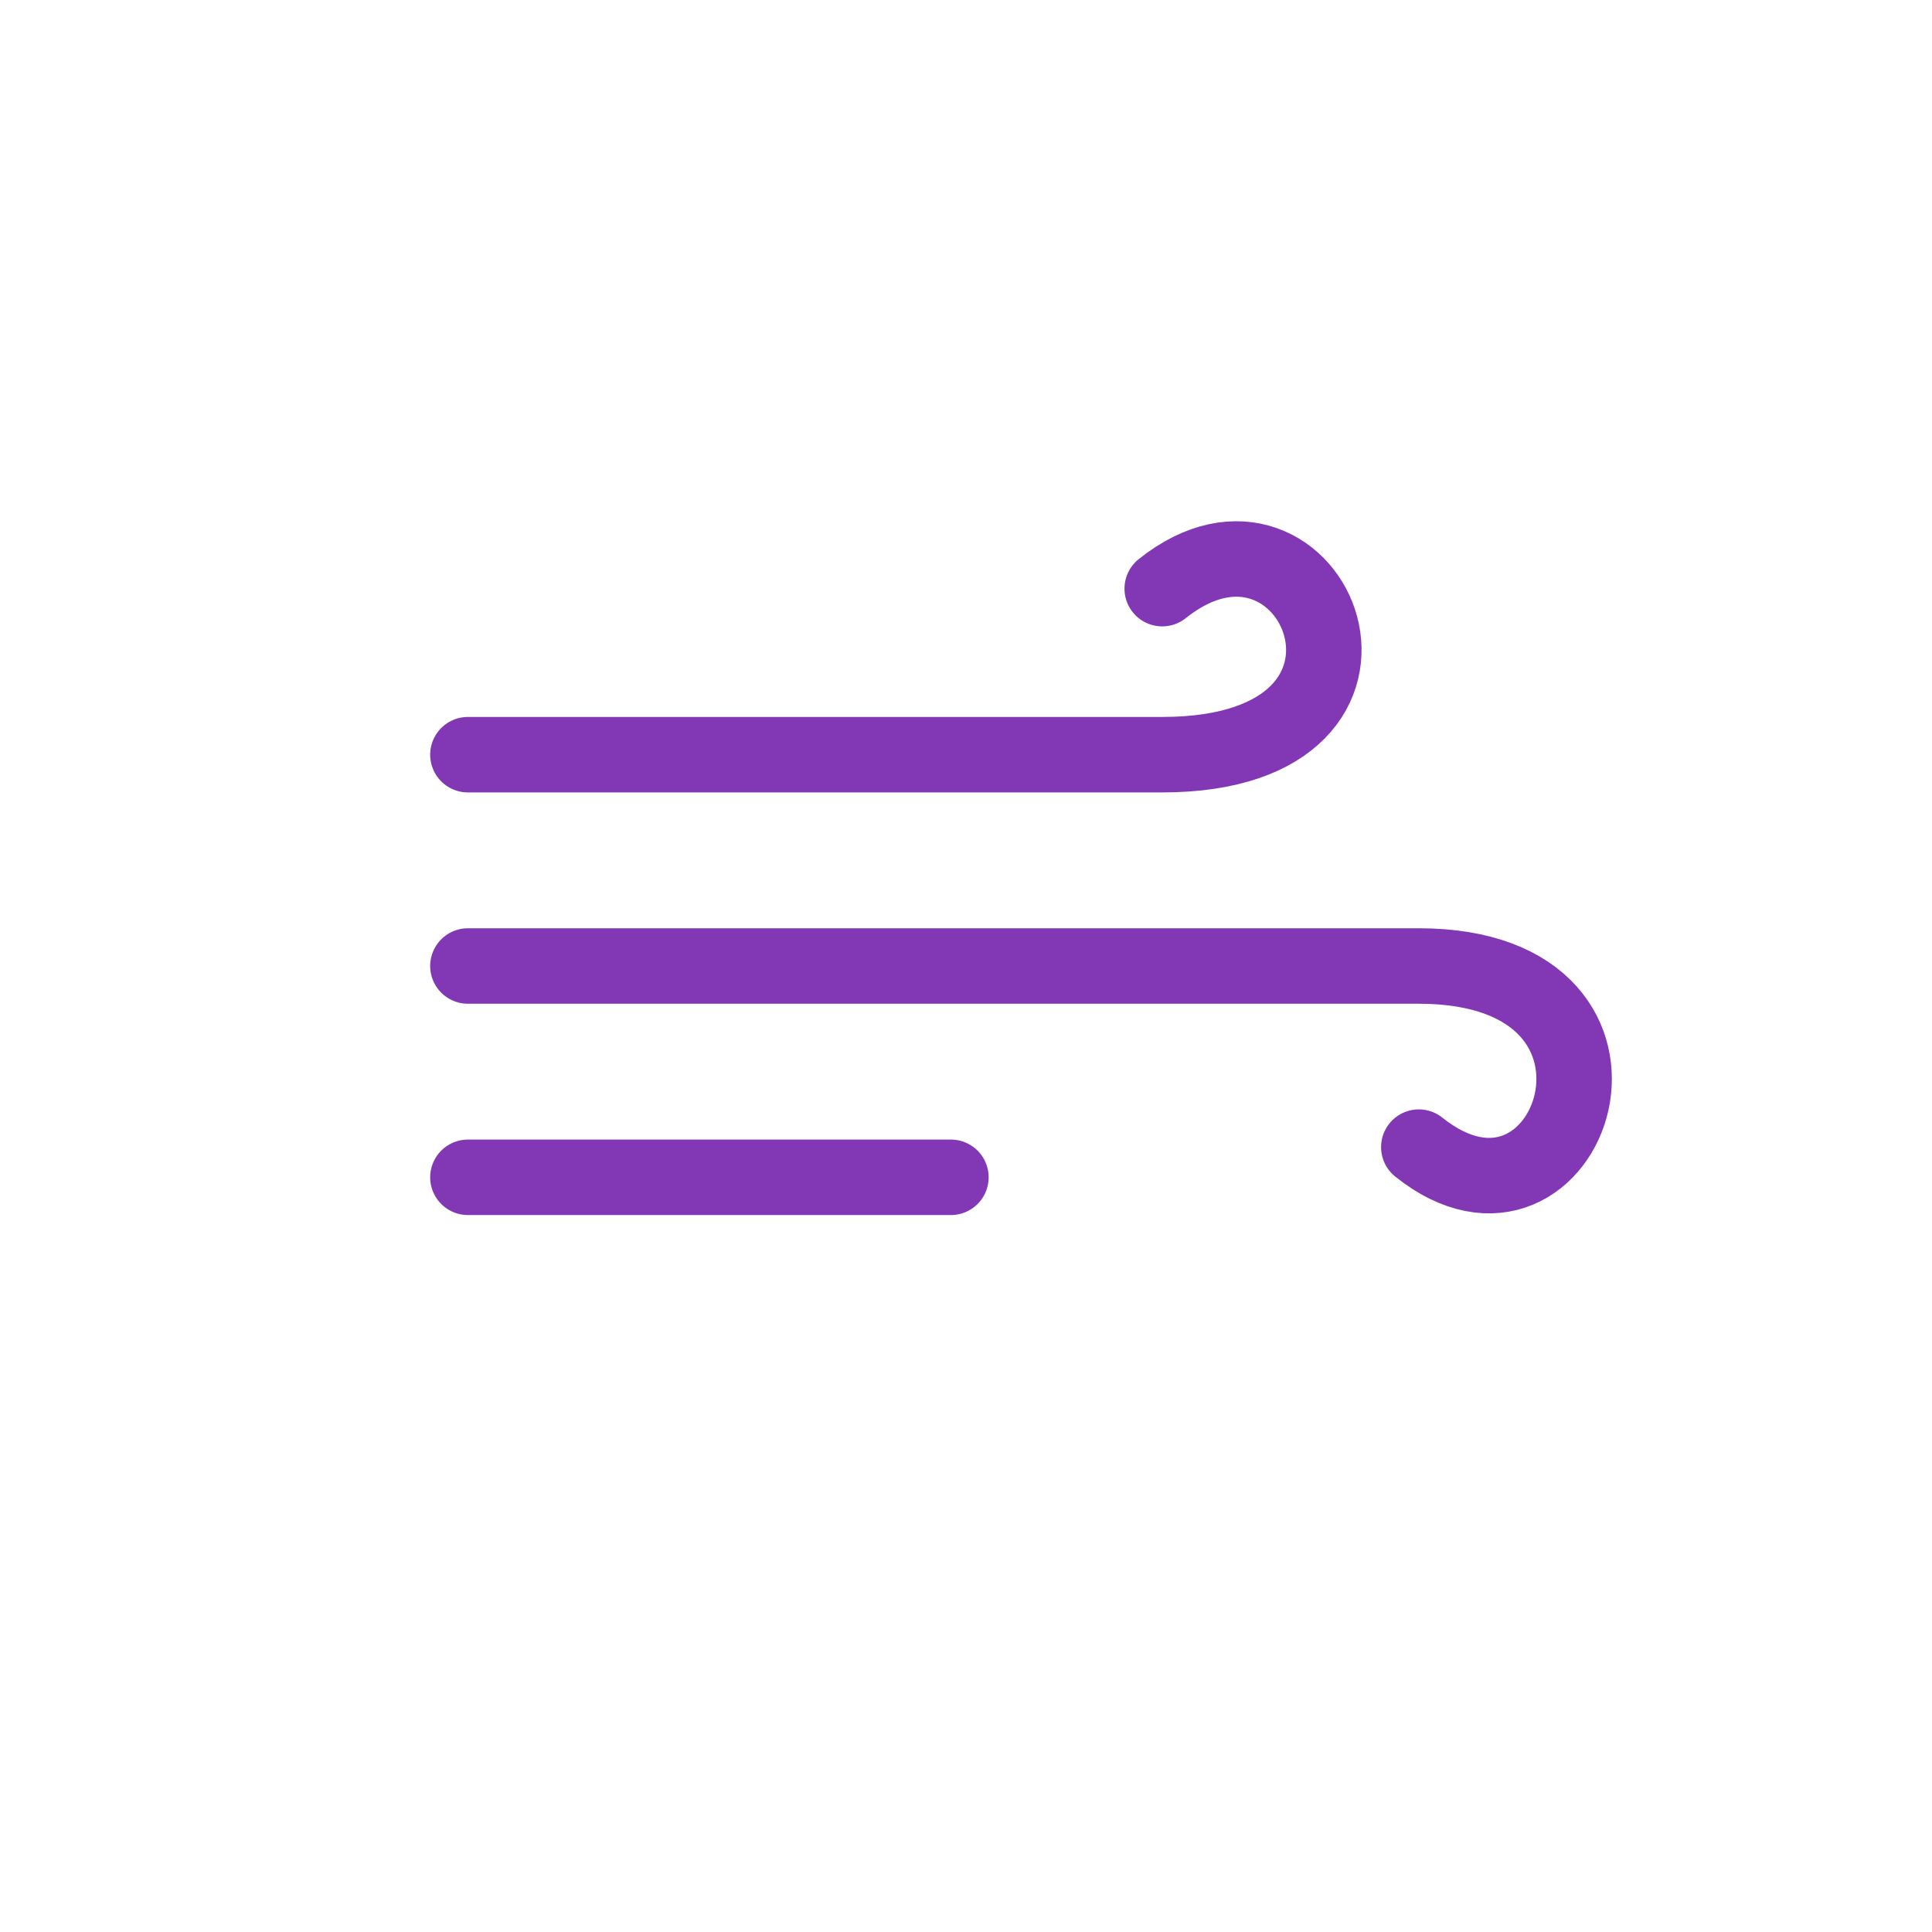
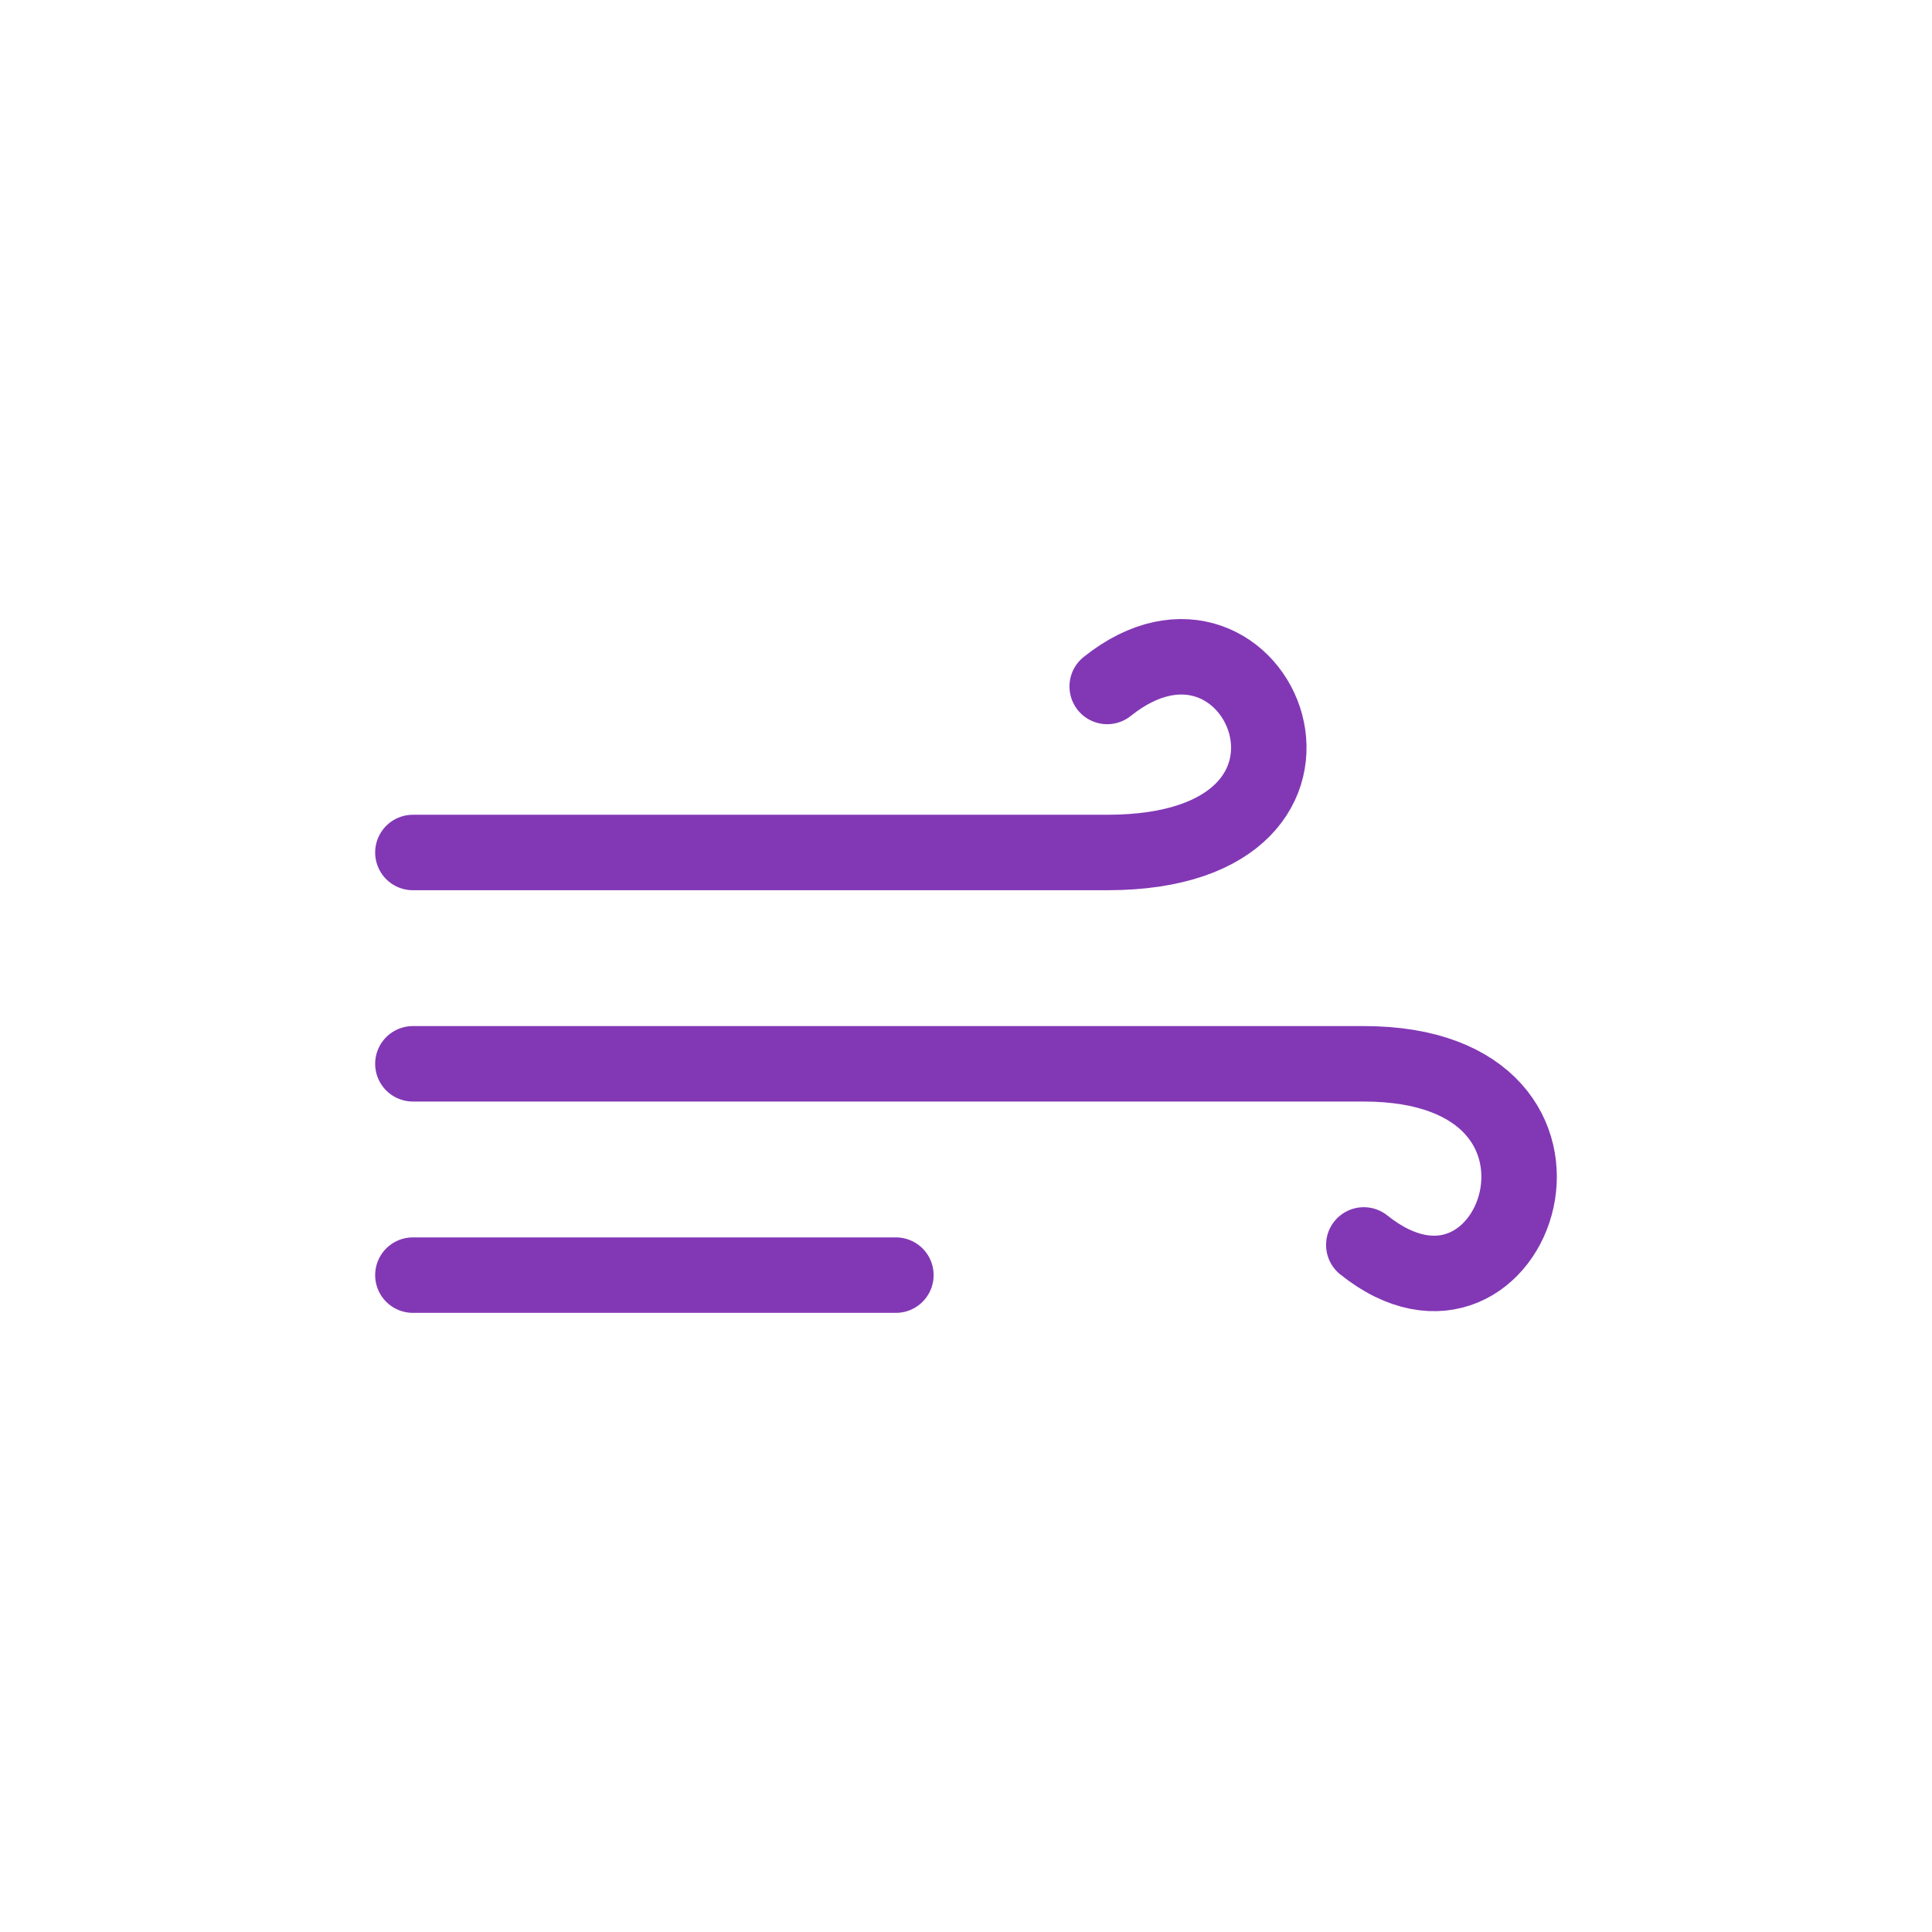
<svg xmlns="http://www.w3.org/2000/svg" viewBox="0 0 128 128" fill="none">
  <defs>
    <linearGradient id="cloud" x1="0" y1="0" x2="0" y2="1">
      <stop stop-color="#f8fbff" />
      <stop offset="1" stop-color="#d5e5f7" />
    </linearGradient>
    <radialGradient id="hail">
      <stop stop-color="white" />
      <stop offset=".55" stop-color="#d8f2ff" />
      <stop offset="1" stop-color="#31a9fa" />
    </radialGradient>
  </defs>
-   <g data-part="wind" fill="none" stroke="#8238b5" stroke-width="5" stroke-linecap="round">
-     <path d="M31 50H77C95 50 87 31 77 39M31 64H94C111 64 104 84 94 76M31 78H63" />
+   <g transform="translate(-3.645 6.48) scale(1)">
+     <g data-part="wind" fill="none" stroke="#8238b5" stroke-width="5" stroke-linecap="round">
+       <path d="M31 50H77C95 50 87 31 77 39M31 64H94C111 64 104 84 94 76M31 78H63" />
+     </g>
  </g>
</svg>
